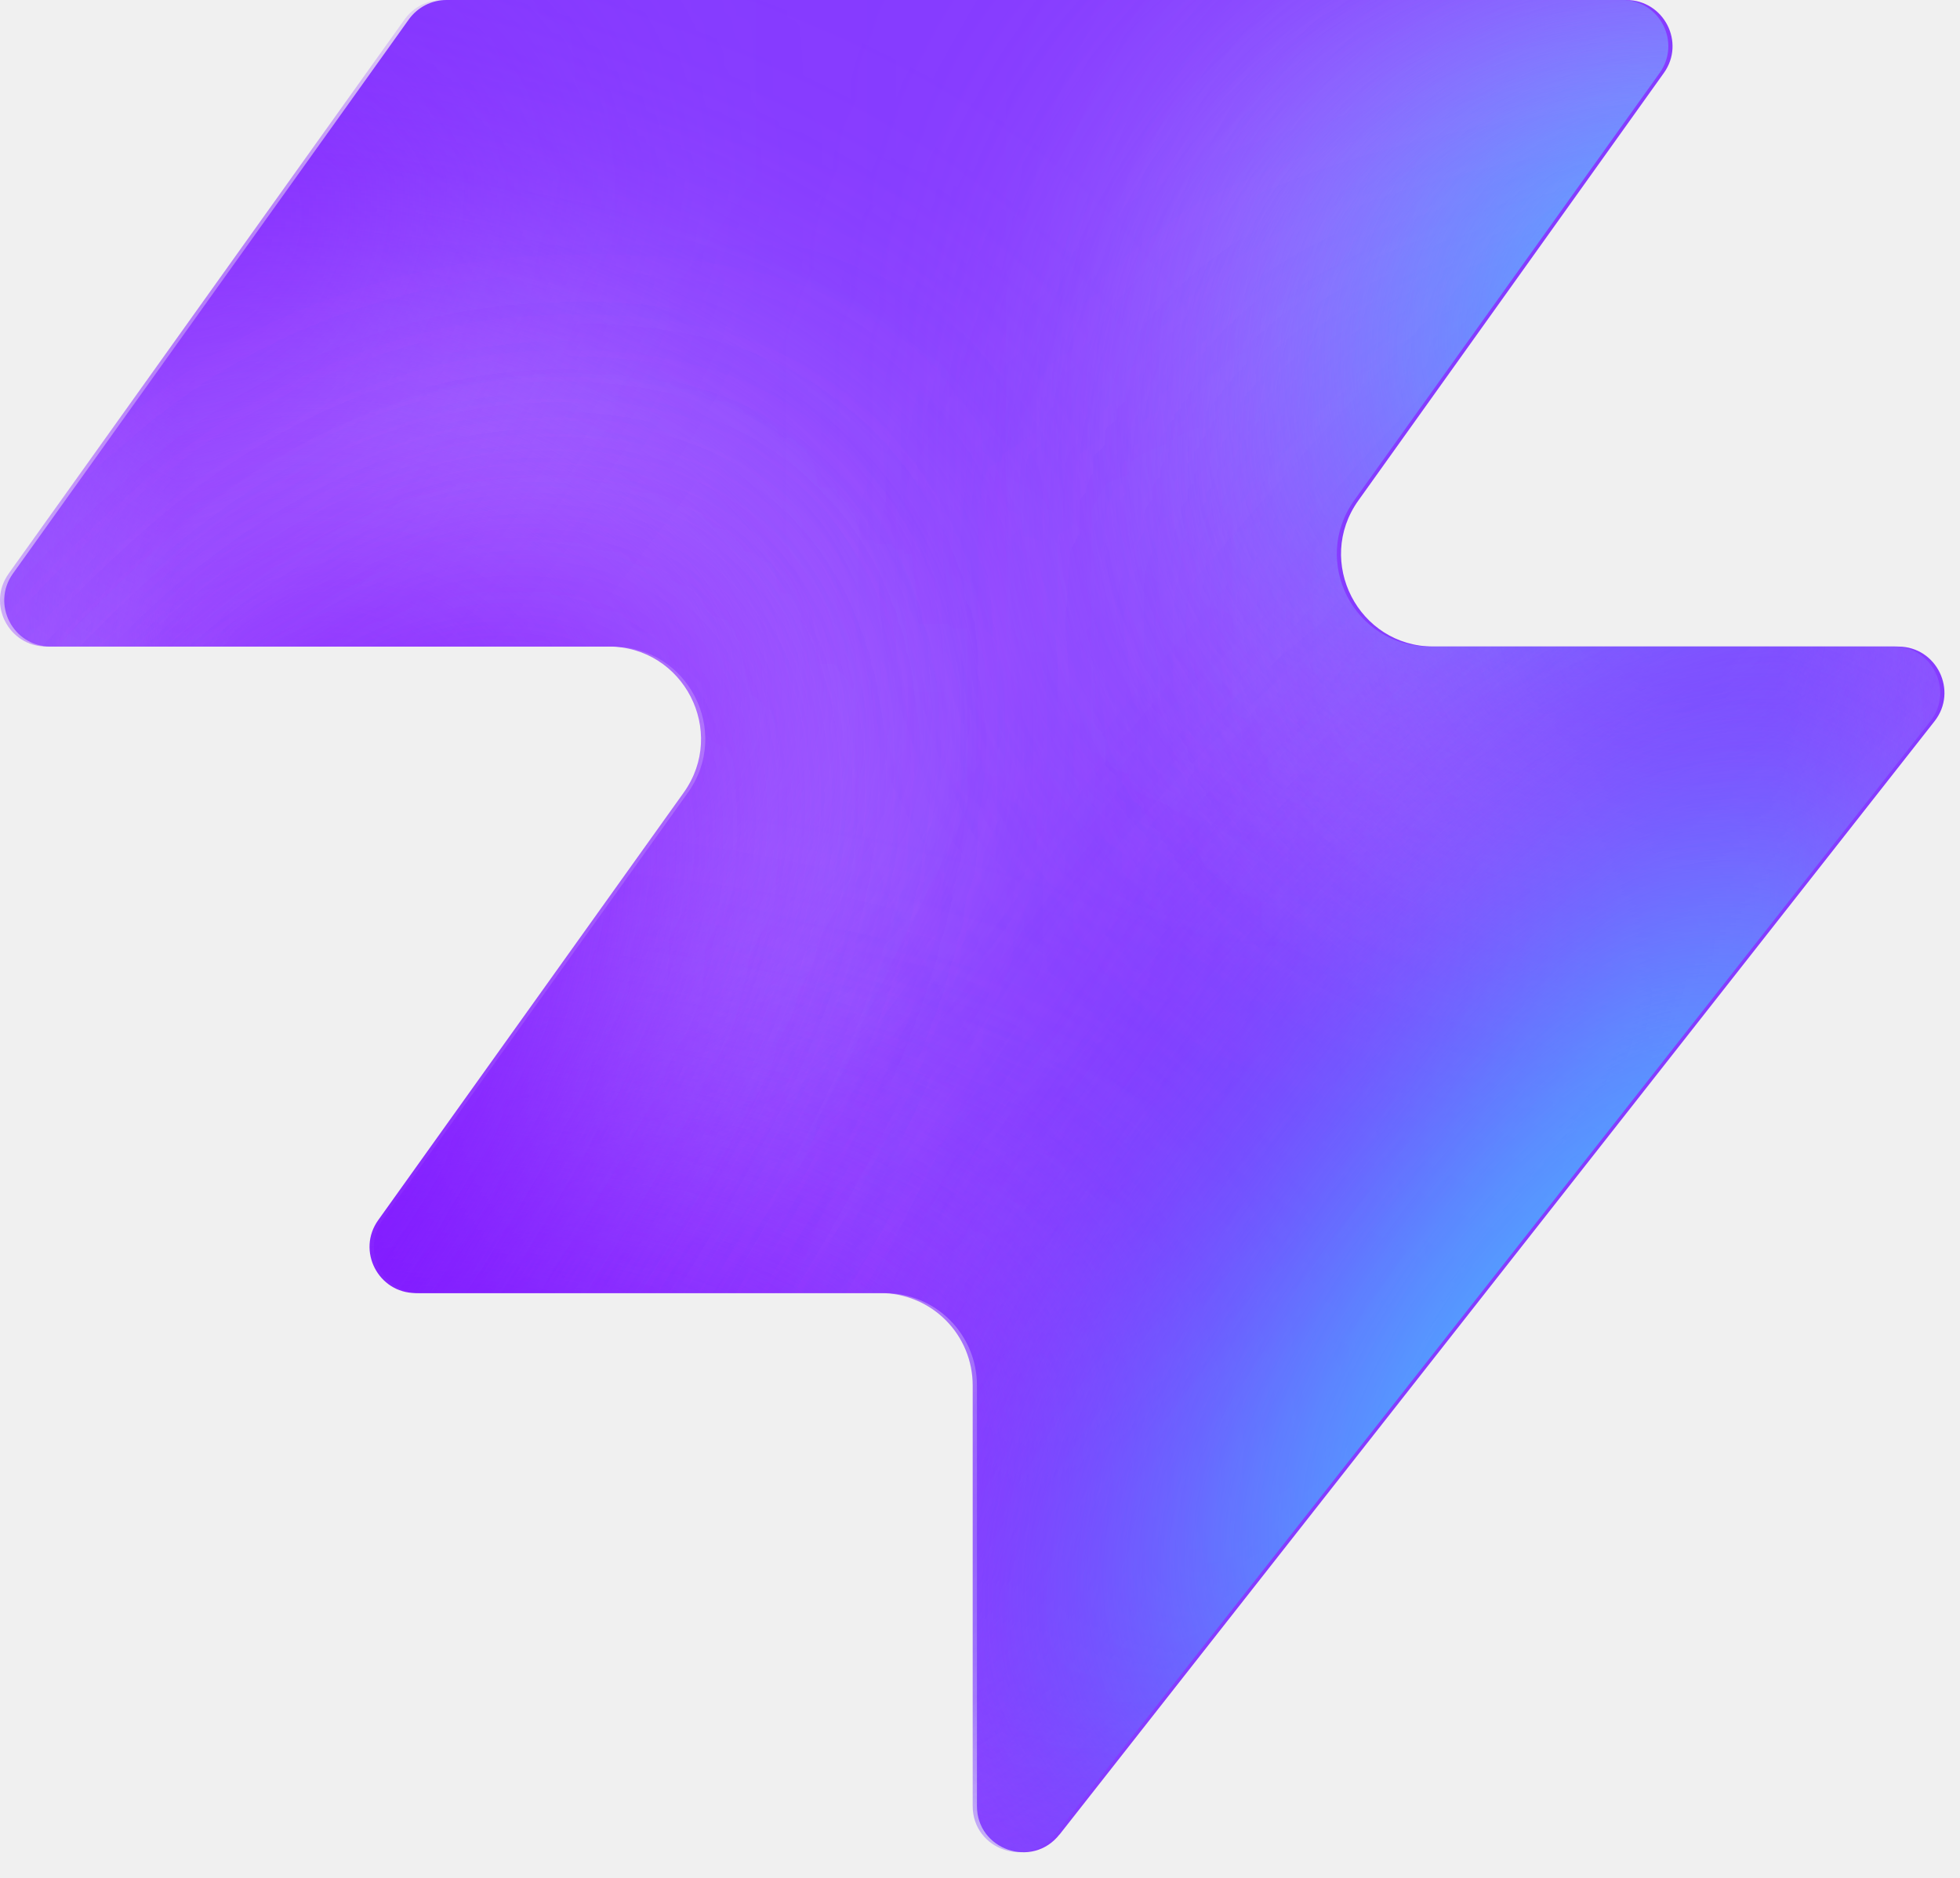
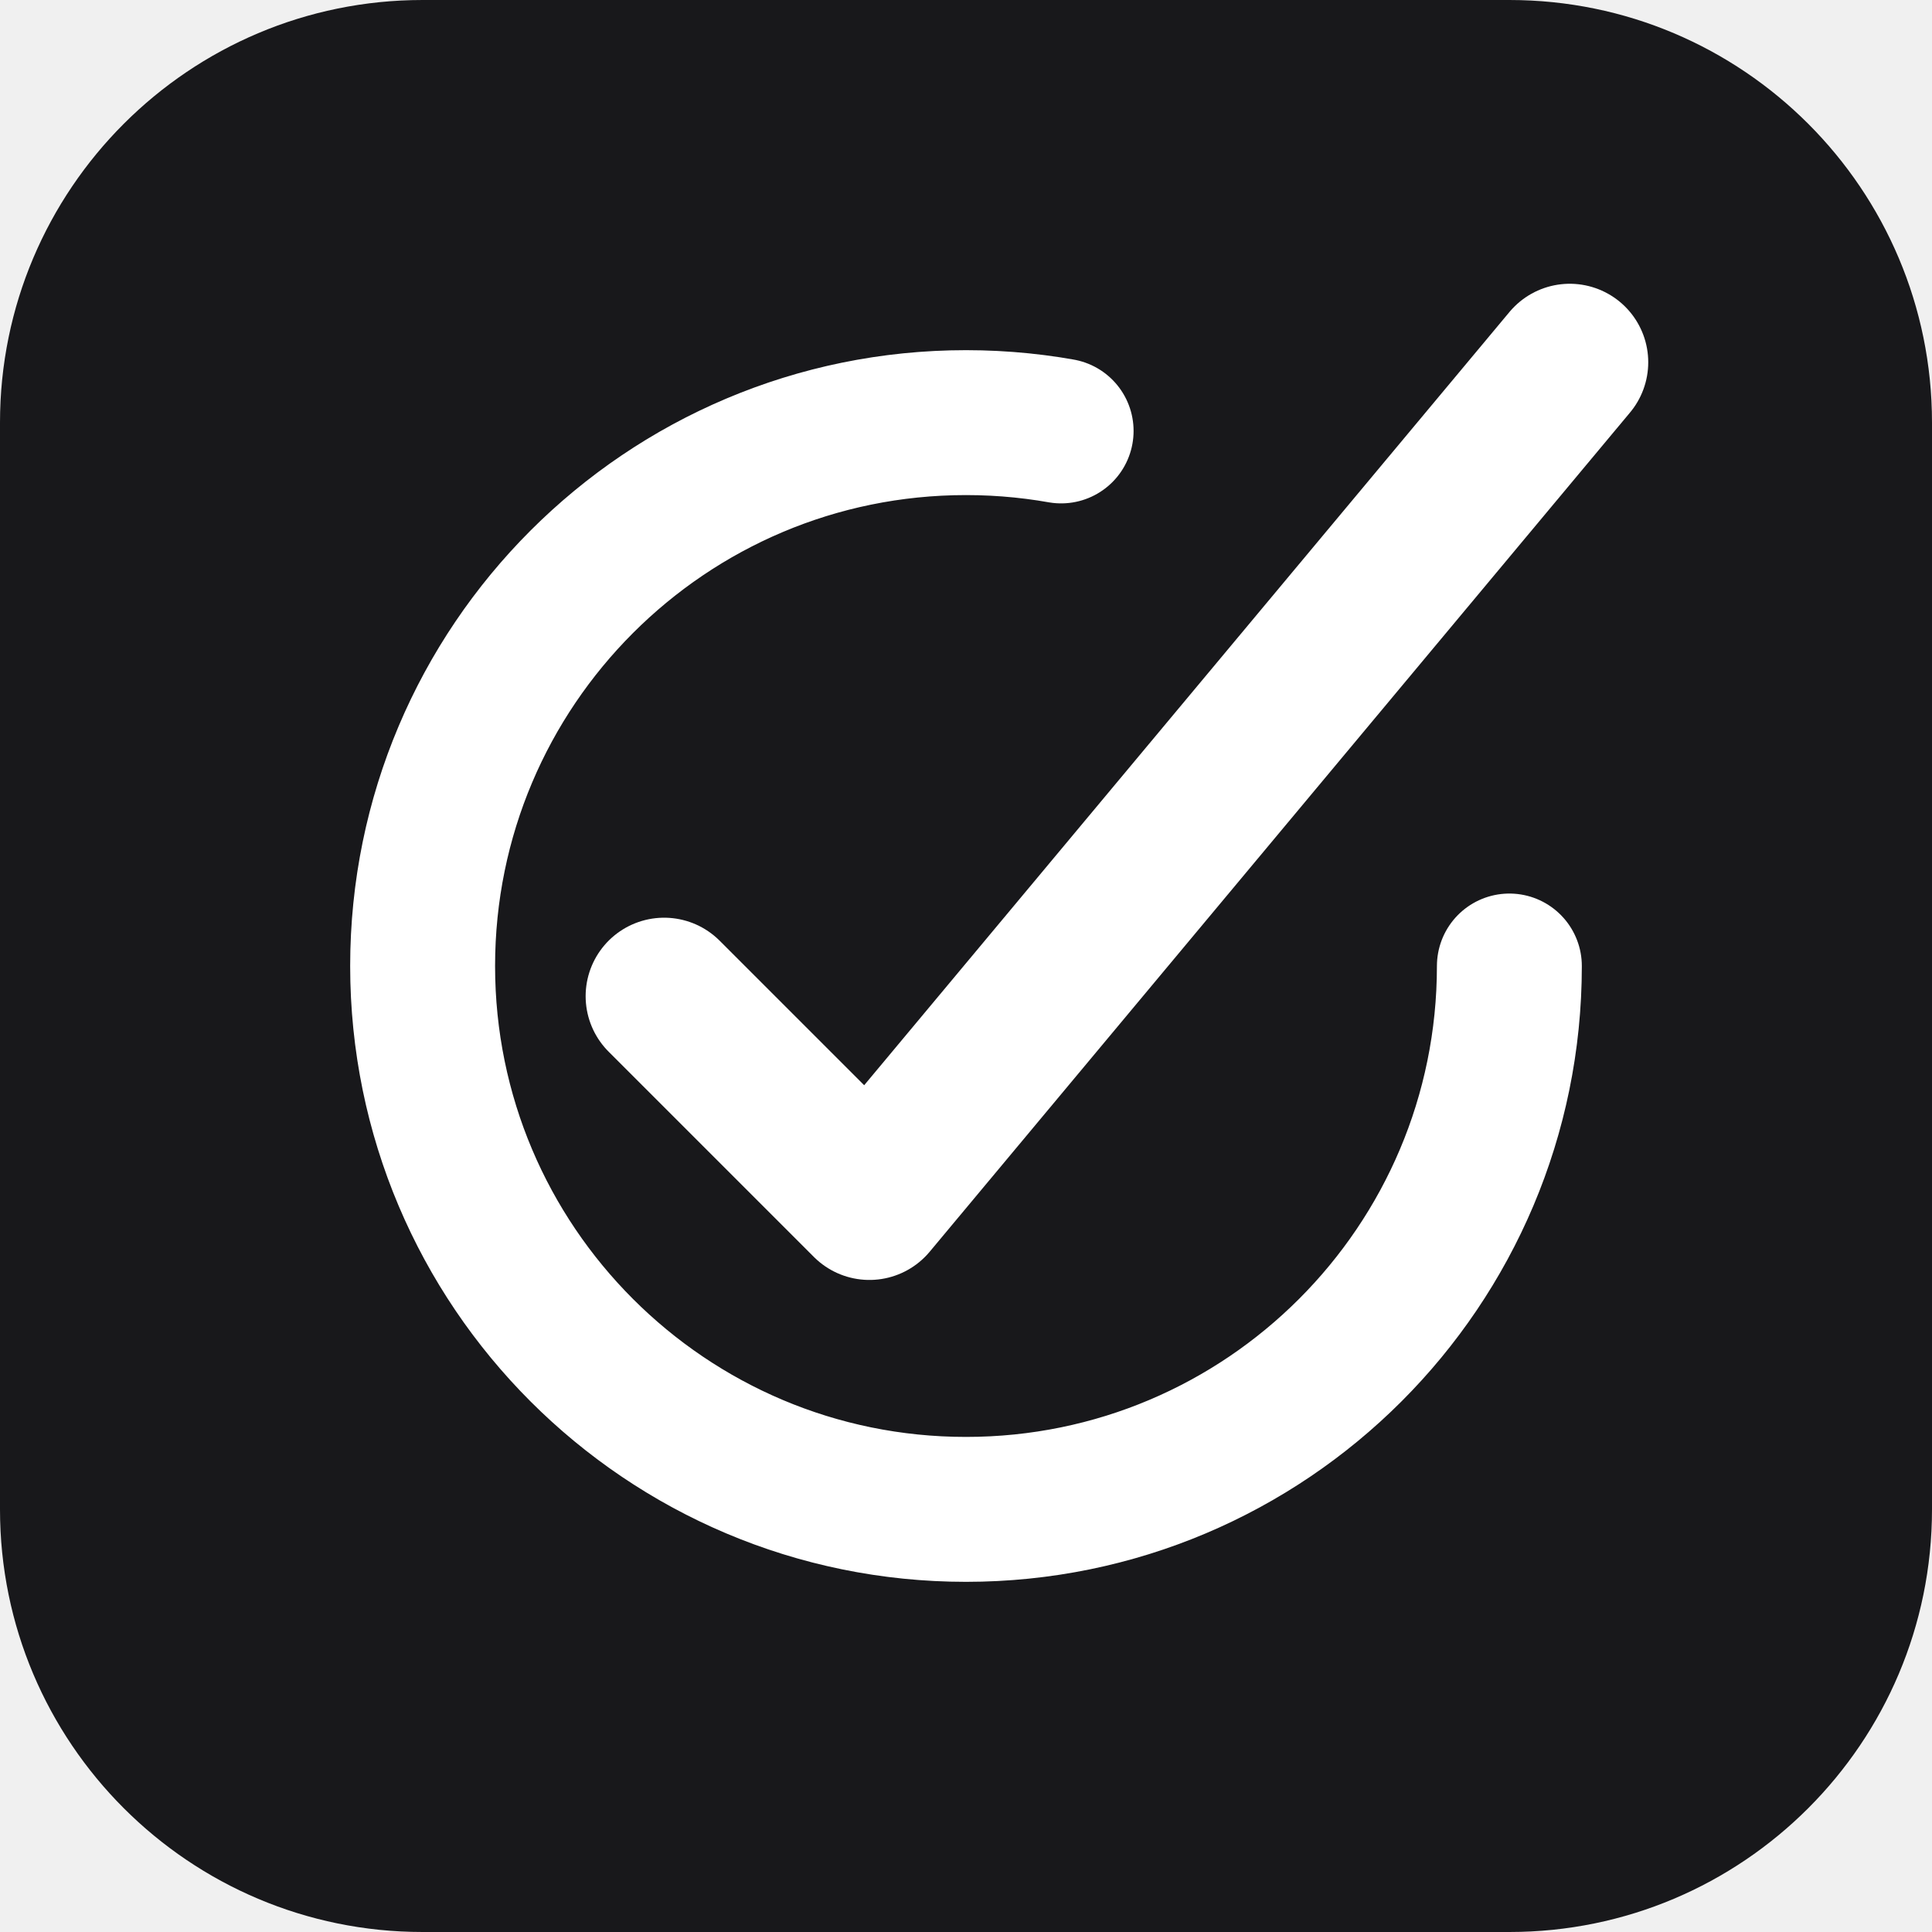
- <svg xmlns="http://www.w3.org/2000/svg" width="48" height="46" fill="none" viewBox="0 0 48 46">
-   <path fill="#863bff" d="M25.946 44.938c-.664.845-2.021.375-2.021-.698V33.937a2.26 2.26 0 0 0-2.262-2.262H10.287c-.92 0-1.456-1.04-.92-1.788l7.48-10.471c1.07-1.497 0-3.578-1.842-3.578H1.237c-.92 0-1.456-1.04-.92-1.788L10.013.474c.214-.297.556-.474.92-.474h28.894c.92 0 1.456 1.04.92 1.788l-7.48 10.471c-1.07 1.498 0 3.579 1.842 3.579h11.377c.943 0 1.473 1.088.89 1.83L25.947 44.94z" style="fill:#863bff;fill:color(display-p3 .525 .23 1);fill-opacity:1" />
-   <mask id="a" width="48" height="46" x="0" y="0" maskUnits="userSpaceOnUse" style="mask-type:alpha">
-     <path fill="#000" d="M25.842 44.938c-.664.844-2.021.375-2.021-.698V33.937a2.26 2.26 0 0 0-2.262-2.262H10.183c-.92 0-1.456-1.04-.92-1.788l7.48-10.471c1.07-1.498 0-3.579-1.842-3.579H1.133c-.92 0-1.456-1.04-.92-1.787L9.91.473c.214-.297.556-.474.92-.474h28.894c.92 0 1.456 1.04.92 1.788l-7.48 10.471c-1.07 1.498 0 3.578 1.842 3.578h11.377c.943 0 1.473 1.088.89 1.832L25.843 44.94z" style="fill:#000;fill-opacity:1" />
-   </mask>
-   <g mask="url(#a)">
-     <g filter="url(#b)">
-       <ellipse cx="5.508" cy="14.704" fill="#ede6ff" rx="5.508" ry="14.704" style="fill:#ede6ff;fill:color(display-p3 .927 .903 1);fill-opacity:1" transform="matrix(.00324 1 1 -.00324 -4.47 31.516)" />
-     </g>
-     <g filter="url(#c)">
-       <ellipse cx="10.399" cy="29.851" fill="#ede6ff" rx="10.399" ry="29.851" style="fill:#ede6ff;fill:color(display-p3 .927 .903 1);fill-opacity:1" transform="matrix(.00324 1 1 -.00324 -39.328 7.883)" />
-     </g>
-     <g filter="url(#d)">
-       <ellipse cx="5.508" cy="30.487" fill="#7e14ff" rx="5.508" ry="30.487" style="fill:#7e14ff;fill:color(display-p3 .492 .077 1);fill-opacity:1" transform="rotate(89.814 -25.913 -14.639)scale(1 -1)" />
-     </g>
-     <g filter="url(#e)">
-       <ellipse cx="5.508" cy="30.599" fill="#7e14ff" rx="5.508" ry="30.599" style="fill:#7e14ff;fill:color(display-p3 .492 .077 1);fill-opacity:1" transform="rotate(89.814 -32.644 -3.334)scale(1 -1)" />
-     </g>
-     <g filter="url(#f)">
-       <ellipse cx="5.508" cy="30.599" fill="#7e14ff" rx="5.508" ry="30.599" style="fill:#7e14ff;fill:color(display-p3 .492 .077 1);fill-opacity:1" transform="matrix(.00324 1 1 -.00324 -34.34 30.47)" />
-     </g>
-     <g filter="url(#g)">
-       <ellipse cx="14.072" cy="22.078" fill="#ede6ff" rx="14.072" ry="22.078" style="fill:#ede6ff;fill:color(display-p3 .927 .903 1);fill-opacity:1" transform="rotate(93.35 24.506 48.493)scale(-1 1)" />
-     </g>
-     <g filter="url(#h)">
-       <ellipse cx="3.47" cy="21.501" fill="#7e14ff" rx="3.47" ry="21.501" style="fill:#7e14ff;fill:color(display-p3 .492 .077 1);fill-opacity:1" transform="rotate(89.009 28.708 47.59)scale(-1 1)" />
-     </g>
-     <g filter="url(#i)">
-       <ellipse cx="3.47" cy="21.501" fill="#7e14ff" rx="3.47" ry="21.501" style="fill:#7e14ff;fill:color(display-p3 .492 .077 1);fill-opacity:1" transform="rotate(89.009 28.708 47.59)scale(-1 1)" />
-     </g>
-     <g filter="url(#j)">
-       <ellipse cx=".387" cy="8.972" fill="#7e14ff" rx="4.407" ry="29.108" style="fill:#7e14ff;fill:color(display-p3 .492 .077 1);fill-opacity:1" transform="rotate(39.51 .387 8.972)" />
-     </g>
-     <g filter="url(#k)">
-       <ellipse cx="47.523" cy="-6.092" fill="#7e14ff" rx="4.407" ry="29.108" style="fill:#7e14ff;fill:color(display-p3 .492 .077 1);fill-opacity:1" transform="rotate(37.892 47.523 -6.092)" />
-     </g>
-     <g filter="url(#l)">
-       <ellipse cx="41.412" cy="6.333" fill="#47bfff" rx="5.971" ry="9.665" style="fill:#47bfff;fill:color(display-p3 .28 .748 1);fill-opacity:1" transform="rotate(37.892 41.412 6.333)" />
-     </g>
-     <g filter="url(#m)">
-       <ellipse cx="-1.879" cy="38.332" fill="#7e14ff" rx="4.407" ry="29.108" style="fill:#7e14ff;fill:color(display-p3 .492 .077 1);fill-opacity:1" transform="rotate(37.892 -1.88 38.332)" />
-     </g>
-     <g filter="url(#n)">
-       <ellipse cx="-1.879" cy="38.332" fill="#7e14ff" rx="4.407" ry="29.108" style="fill:#7e14ff;fill:color(display-p3 .492 .077 1);fill-opacity:1" transform="rotate(37.892 -1.88 38.332)" />
-     </g>
-     <g filter="url(#o)">
-       <ellipse cx="35.651" cy="29.907" fill="#7e14ff" rx="4.407" ry="29.108" style="fill:#7e14ff;fill:color(display-p3 .492 .077 1);fill-opacity:1" transform="rotate(37.892 35.651 29.907)" />
-     </g>
-     <g filter="url(#p)">
-       <ellipse cx="38.418" cy="32.4" fill="#47bfff" rx="5.971" ry="15.297" style="fill:#47bfff;fill:color(display-p3 .28 .748 1);fill-opacity:1" transform="rotate(37.892 38.418 32.4)" />
-     </g>
+ <svg xmlns="http://www.w3.org/2000/svg" width="32" height="32" viewBox="0 0 32 32">
+   <rect width="32" height="32" rx="7" fill="#18181b" />
+   <g fill="none" stroke="#ffffff" stroke-linecap="round" stroke-linejoin="round">
+     <circle cx="16" cy="16" r="9" stroke-width="2.4" stroke-dasharray="44 14" />
+     <path d="M11 16.5l3.4 3.4L26 6" stroke-width="2.6" />
  </g>
-   <defs>
-     <filter id="b" width="60.045" height="41.654" x="-19.77" y="16.149" color-interpolation-filters="sRGB" filterUnits="userSpaceOnUse">
-       <feFlood flood-opacity="0" result="BackgroundImageFix" />
-       <feBlend in="SourceGraphic" in2="BackgroundImageFix" result="shape" />
-       <feGaussianBlur result="effect1_foregroundBlur_2002_17158" stdDeviation="7.659" />
-     </filter>
-     <filter id="c" width="90.34" height="51.437" x="-54.613" y="-7.533" color-interpolation-filters="sRGB" filterUnits="userSpaceOnUse">
-       <feFlood flood-opacity="0" result="BackgroundImageFix" />
-       <feBlend in="SourceGraphic" in2="BackgroundImageFix" result="shape" />
-       <feGaussianBlur result="effect1_foregroundBlur_2002_17158" stdDeviation="7.659" />
-     </filter>
-     <filter id="d" width="79.355" height="29.4" x="-49.64" y="2.03" color-interpolation-filters="sRGB" filterUnits="userSpaceOnUse">
-       <feFlood flood-opacity="0" result="BackgroundImageFix" />
-       <feBlend in="SourceGraphic" in2="BackgroundImageFix" result="shape" />
-       <feGaussianBlur result="effect1_foregroundBlur_2002_17158" stdDeviation="4.596" />
-     </filter>
-     <filter id="e" width="79.579" height="29.4" x="-45.045" y="20.029" color-interpolation-filters="sRGB" filterUnits="userSpaceOnUse">
-       <feFlood flood-opacity="0" result="BackgroundImageFix" />
-       <feBlend in="SourceGraphic" in2="BackgroundImageFix" result="shape" />
-       <feGaussianBlur result="effect1_foregroundBlur_2002_17158" stdDeviation="4.596" />
-     </filter>
-     <filter id="f" width="79.579" height="29.4" x="-43.513" y="21.178" color-interpolation-filters="sRGB" filterUnits="userSpaceOnUse">
-       <feFlood flood-opacity="0" result="BackgroundImageFix" />
-       <feBlend in="SourceGraphic" in2="BackgroundImageFix" result="shape" />
-       <feGaussianBlur result="effect1_foregroundBlur_2002_17158" stdDeviation="4.596" />
-     </filter>
-     <filter id="g" width="74.749" height="58.852" x="15.756" y="-17.901" color-interpolation-filters="sRGB" filterUnits="userSpaceOnUse">
-       <feFlood flood-opacity="0" result="BackgroundImageFix" />
-       <feBlend in="SourceGraphic" in2="BackgroundImageFix" result="shape" />
-       <feGaussianBlur result="effect1_foregroundBlur_2002_17158" stdDeviation="7.659" />
-     </filter>
-     <filter id="h" width="61.377" height="25.362" x="23.548" y="2.284" color-interpolation-filters="sRGB" filterUnits="userSpaceOnUse">
-       <feFlood flood-opacity="0" result="BackgroundImageFix" />
-       <feBlend in="SourceGraphic" in2="BackgroundImageFix" result="shape" />
-       <feGaussianBlur result="effect1_foregroundBlur_2002_17158" stdDeviation="4.596" />
-     </filter>
-     <filter id="i" width="61.377" height="25.362" x="23.548" y="2.284" color-interpolation-filters="sRGB" filterUnits="userSpaceOnUse">
-       <feFlood flood-opacity="0" result="BackgroundImageFix" />
-       <feBlend in="SourceGraphic" in2="BackgroundImageFix" result="shape" />
-       <feGaussianBlur result="effect1_foregroundBlur_2002_17158" stdDeviation="4.596" />
-     </filter>
-     <filter id="j" width="56.045" height="63.649" x="-27.636" y="-22.853" color-interpolation-filters="sRGB" filterUnits="userSpaceOnUse">
-       <feFlood flood-opacity="0" result="BackgroundImageFix" />
-       <feBlend in="SourceGraphic" in2="BackgroundImageFix" result="shape" />
-       <feGaussianBlur result="effect1_foregroundBlur_2002_17158" stdDeviation="4.596" />
-     </filter>
-     <filter id="k" width="54.814" height="64.646" x="20.116" y="-38.415" color-interpolation-filters="sRGB" filterUnits="userSpaceOnUse">
-       <feFlood flood-opacity="0" result="BackgroundImageFix" />
-       <feBlend in="SourceGraphic" in2="BackgroundImageFix" result="shape" />
-       <feGaussianBlur result="effect1_foregroundBlur_2002_17158" stdDeviation="4.596" />
-     </filter>
-     <filter id="l" width="33.541" height="35.313" x="24.641" y="-11.323" color-interpolation-filters="sRGB" filterUnits="userSpaceOnUse">
-       <feFlood flood-opacity="0" result="BackgroundImageFix" />
-       <feBlend in="SourceGraphic" in2="BackgroundImageFix" result="shape" />
-       <feGaussianBlur result="effect1_foregroundBlur_2002_17158" stdDeviation="4.596" />
-     </filter>
-     <filter id="m" width="54.814" height="64.646" x="-29.286" y="6.009" color-interpolation-filters="sRGB" filterUnits="userSpaceOnUse">
-       <feFlood flood-opacity="0" result="BackgroundImageFix" />
-       <feBlend in="SourceGraphic" in2="BackgroundImageFix" result="shape" />
-       <feGaussianBlur result="effect1_foregroundBlur_2002_17158" stdDeviation="4.596" />
-     </filter>
-     <filter id="n" width="54.814" height="64.646" x="-29.286" y="6.009" color-interpolation-filters="sRGB" filterUnits="userSpaceOnUse">
-       <feFlood flood-opacity="0" result="BackgroundImageFix" />
-       <feBlend in="SourceGraphic" in2="BackgroundImageFix" result="shape" />
-       <feGaussianBlur result="effect1_foregroundBlur_2002_17158" stdDeviation="4.596" />
-     </filter>
-     <filter id="o" width="54.814" height="64.646" x="8.244" y="-2.416" color-interpolation-filters="sRGB" filterUnits="userSpaceOnUse">
-       <feFlood flood-opacity="0" result="BackgroundImageFix" />
-       <feBlend in="SourceGraphic" in2="BackgroundImageFix" result="shape" />
-       <feGaussianBlur result="effect1_foregroundBlur_2002_17158" stdDeviation="4.596" />
-     </filter>
-     <filter id="p" width="39.409" height="43.623" x="18.713" y="10.588" color-interpolation-filters="sRGB" filterUnits="userSpaceOnUse">
-       <feFlood flood-opacity="0" result="BackgroundImageFix" />
-       <feBlend in="SourceGraphic" in2="BackgroundImageFix" result="shape" />
-       <feGaussianBlur result="effect1_foregroundBlur_2002_17158" stdDeviation="4.596" />
-     </filter>
-   </defs>
</svg>
